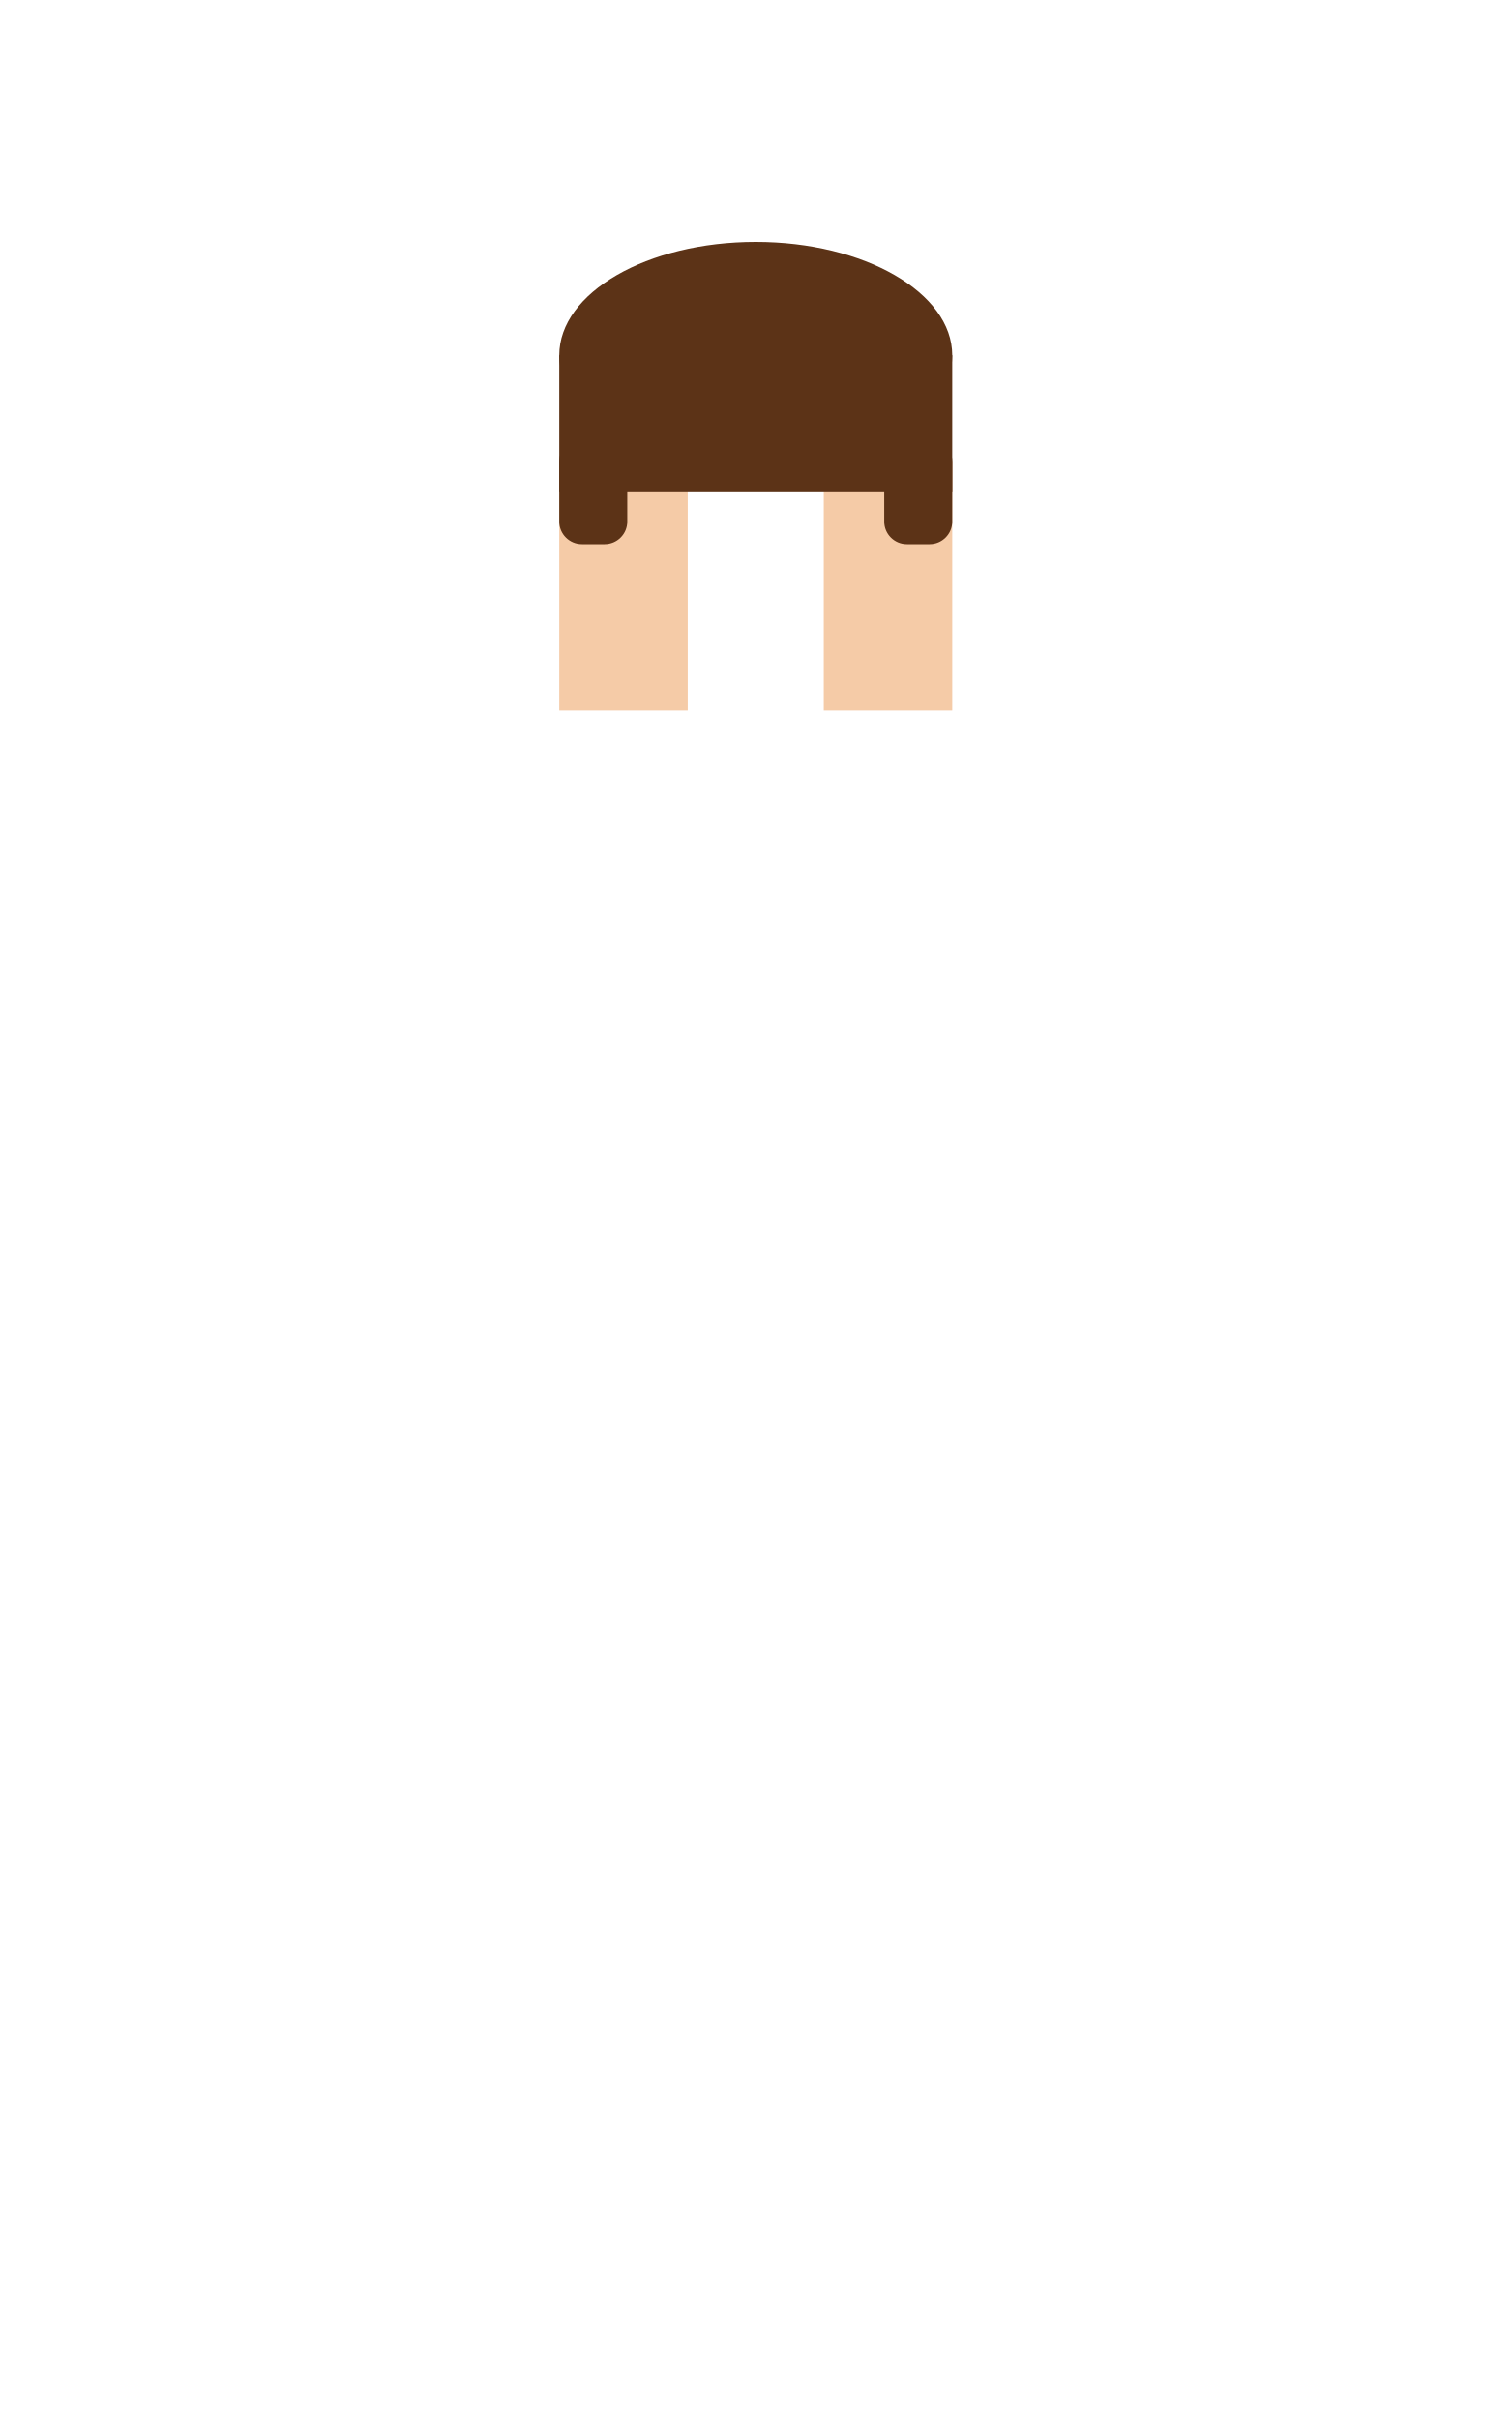
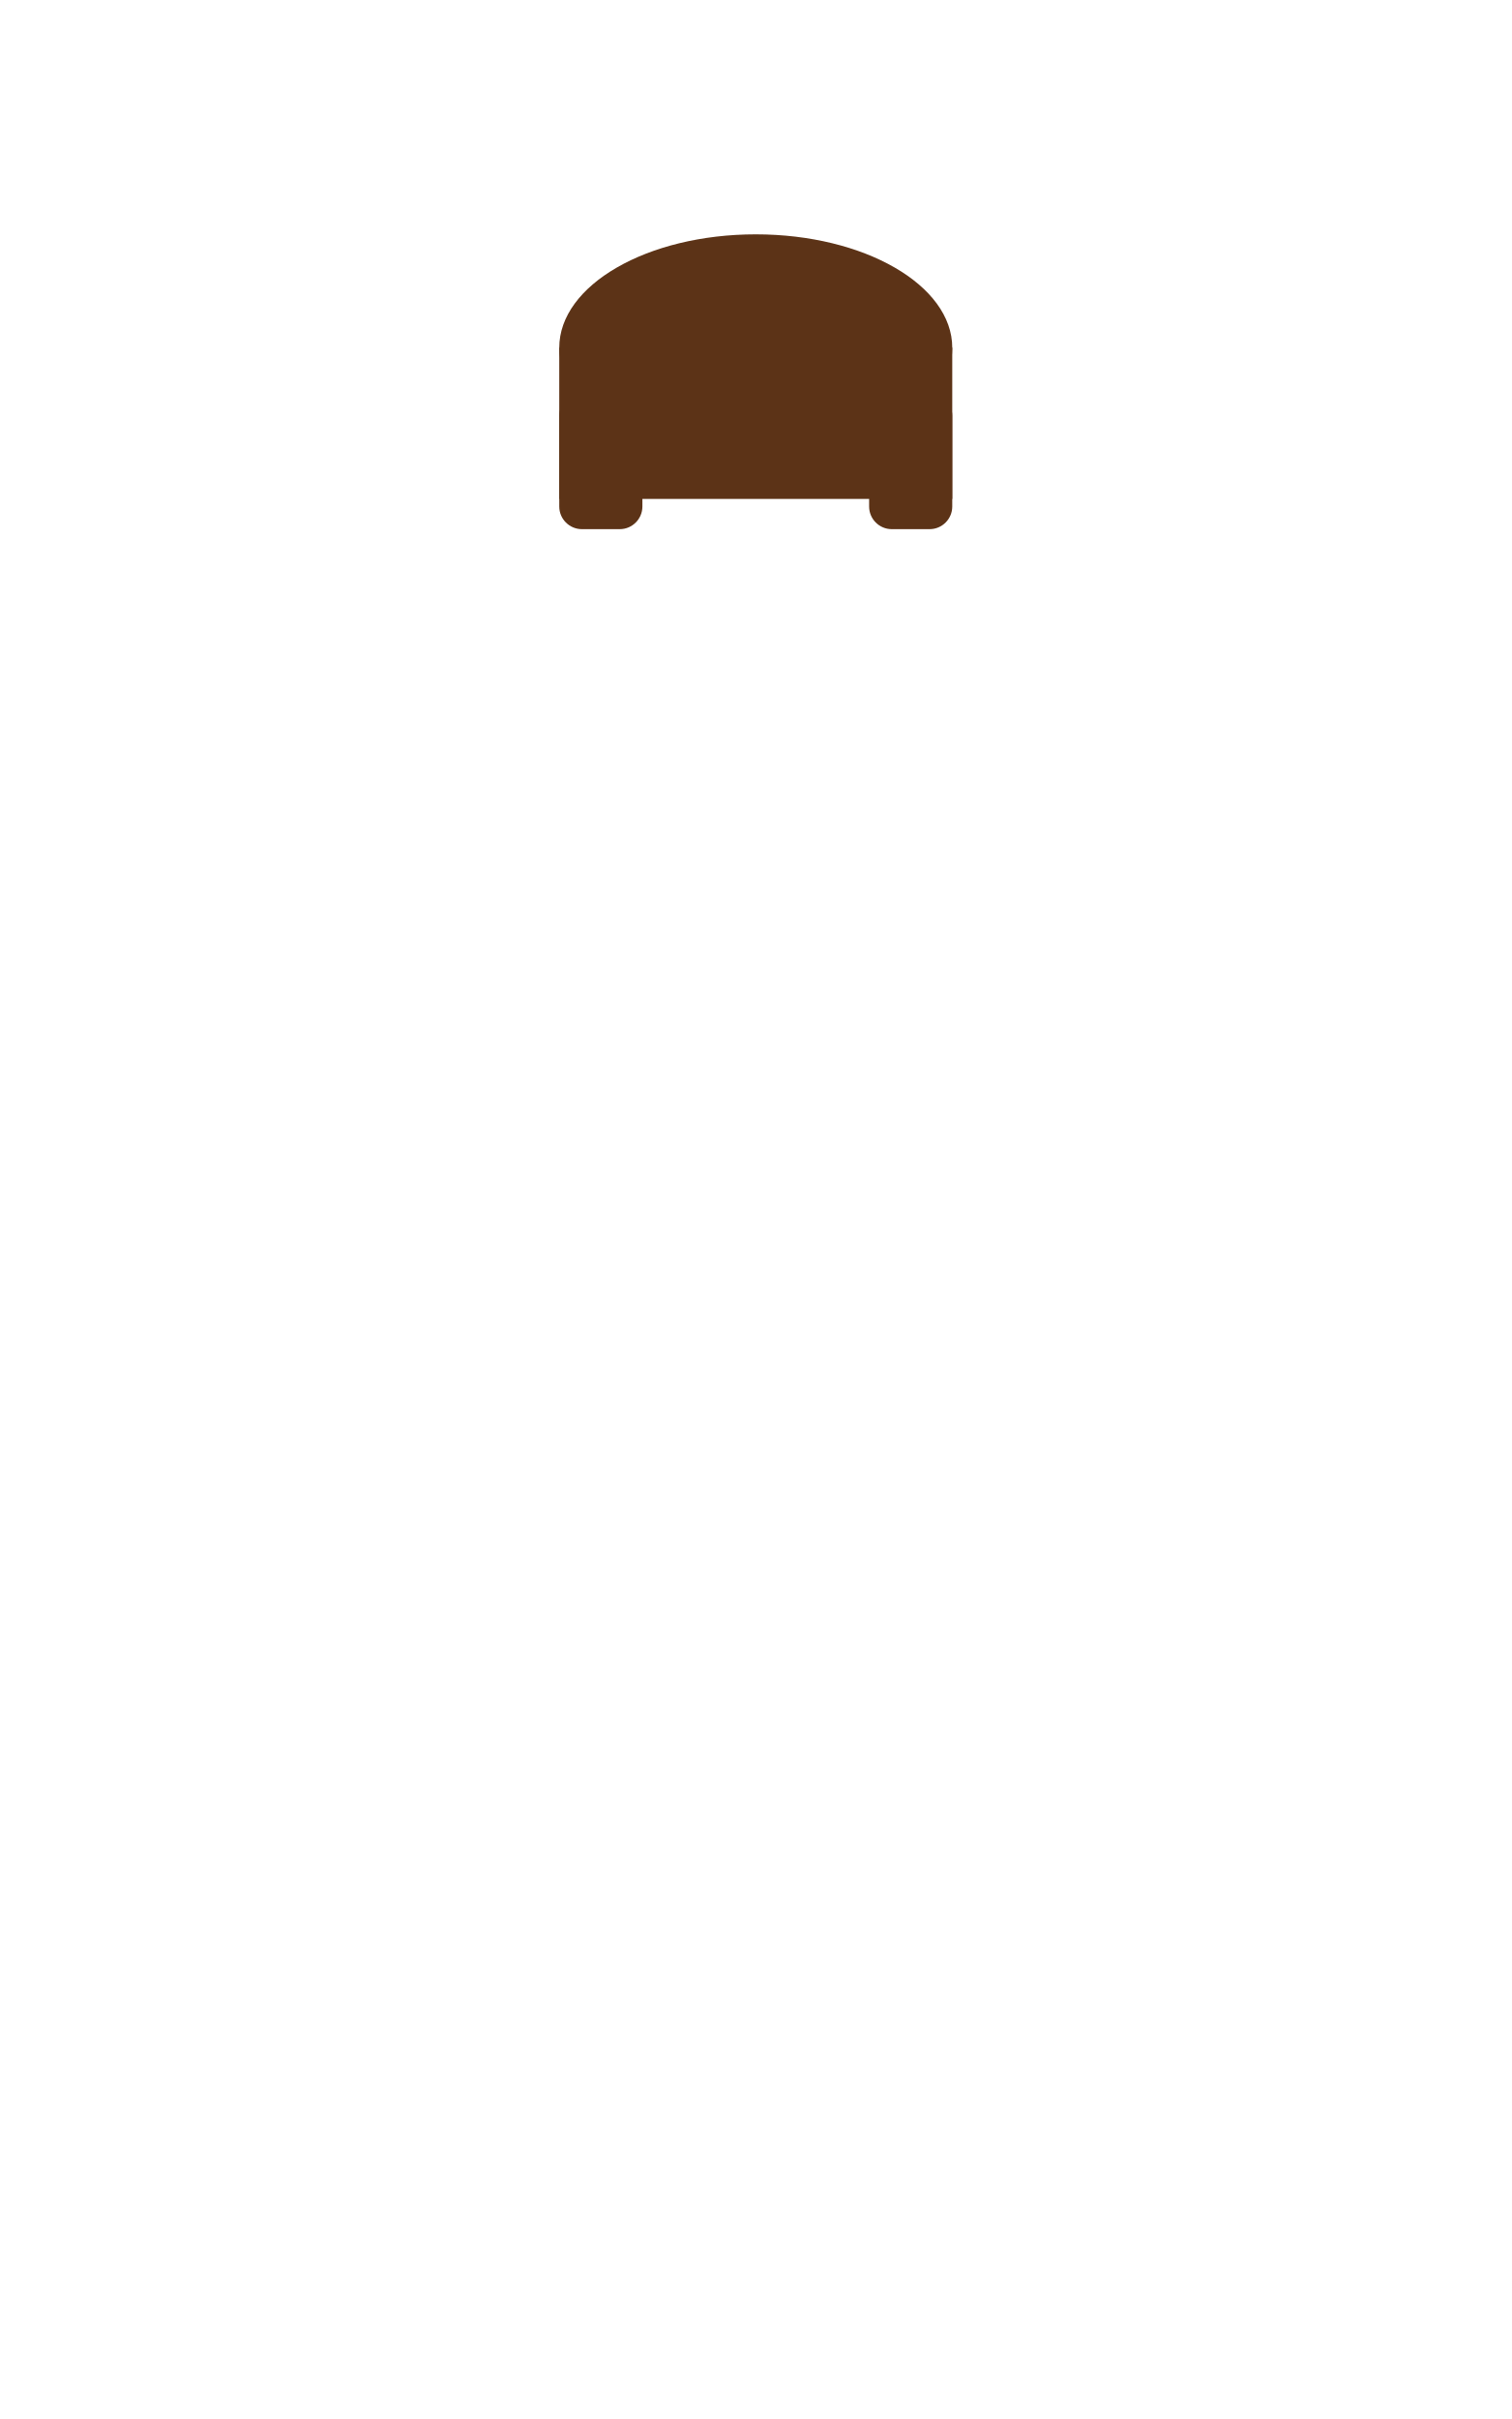
<svg xmlns="http://www.w3.org/2000/svg" viewBox="0 0 200 320" width="200" height="320">
  <g transform="translate(0,36)">
-     <rect x="74" y="25" width="17" height="33" fill="#F5CBA7" />
-     <rect x="109" y="25" width="17" height="33" fill="#F5CBA7" />
-     <ellipse cx="100" cy="11" rx="26" ry="15" fill="#5C3317" />
-     <rect x="74" y="11" width="52" height="18" fill="#5C3317" />
-     <rect x="74" y="22" width="9" height="14" fill="#5C3317" rx="3" />
-     <rect x="117" y="22" width="9" height="14" fill="#5C3317" rx="3" />
+     <ellipse cx="100" cy="10" rx="26" ry="15" fill="#5C3317" />
+     <rect x="74" y="10" width="52" height="20" fill="#5C3317" />
+     <rect x="74" y="16" width="11" height="18" fill="#5C3317" rx="3" />
+     <rect x="115" y="16" width="11" height="18" fill="#5C3317" rx="3" />
  </g>
</svg>
